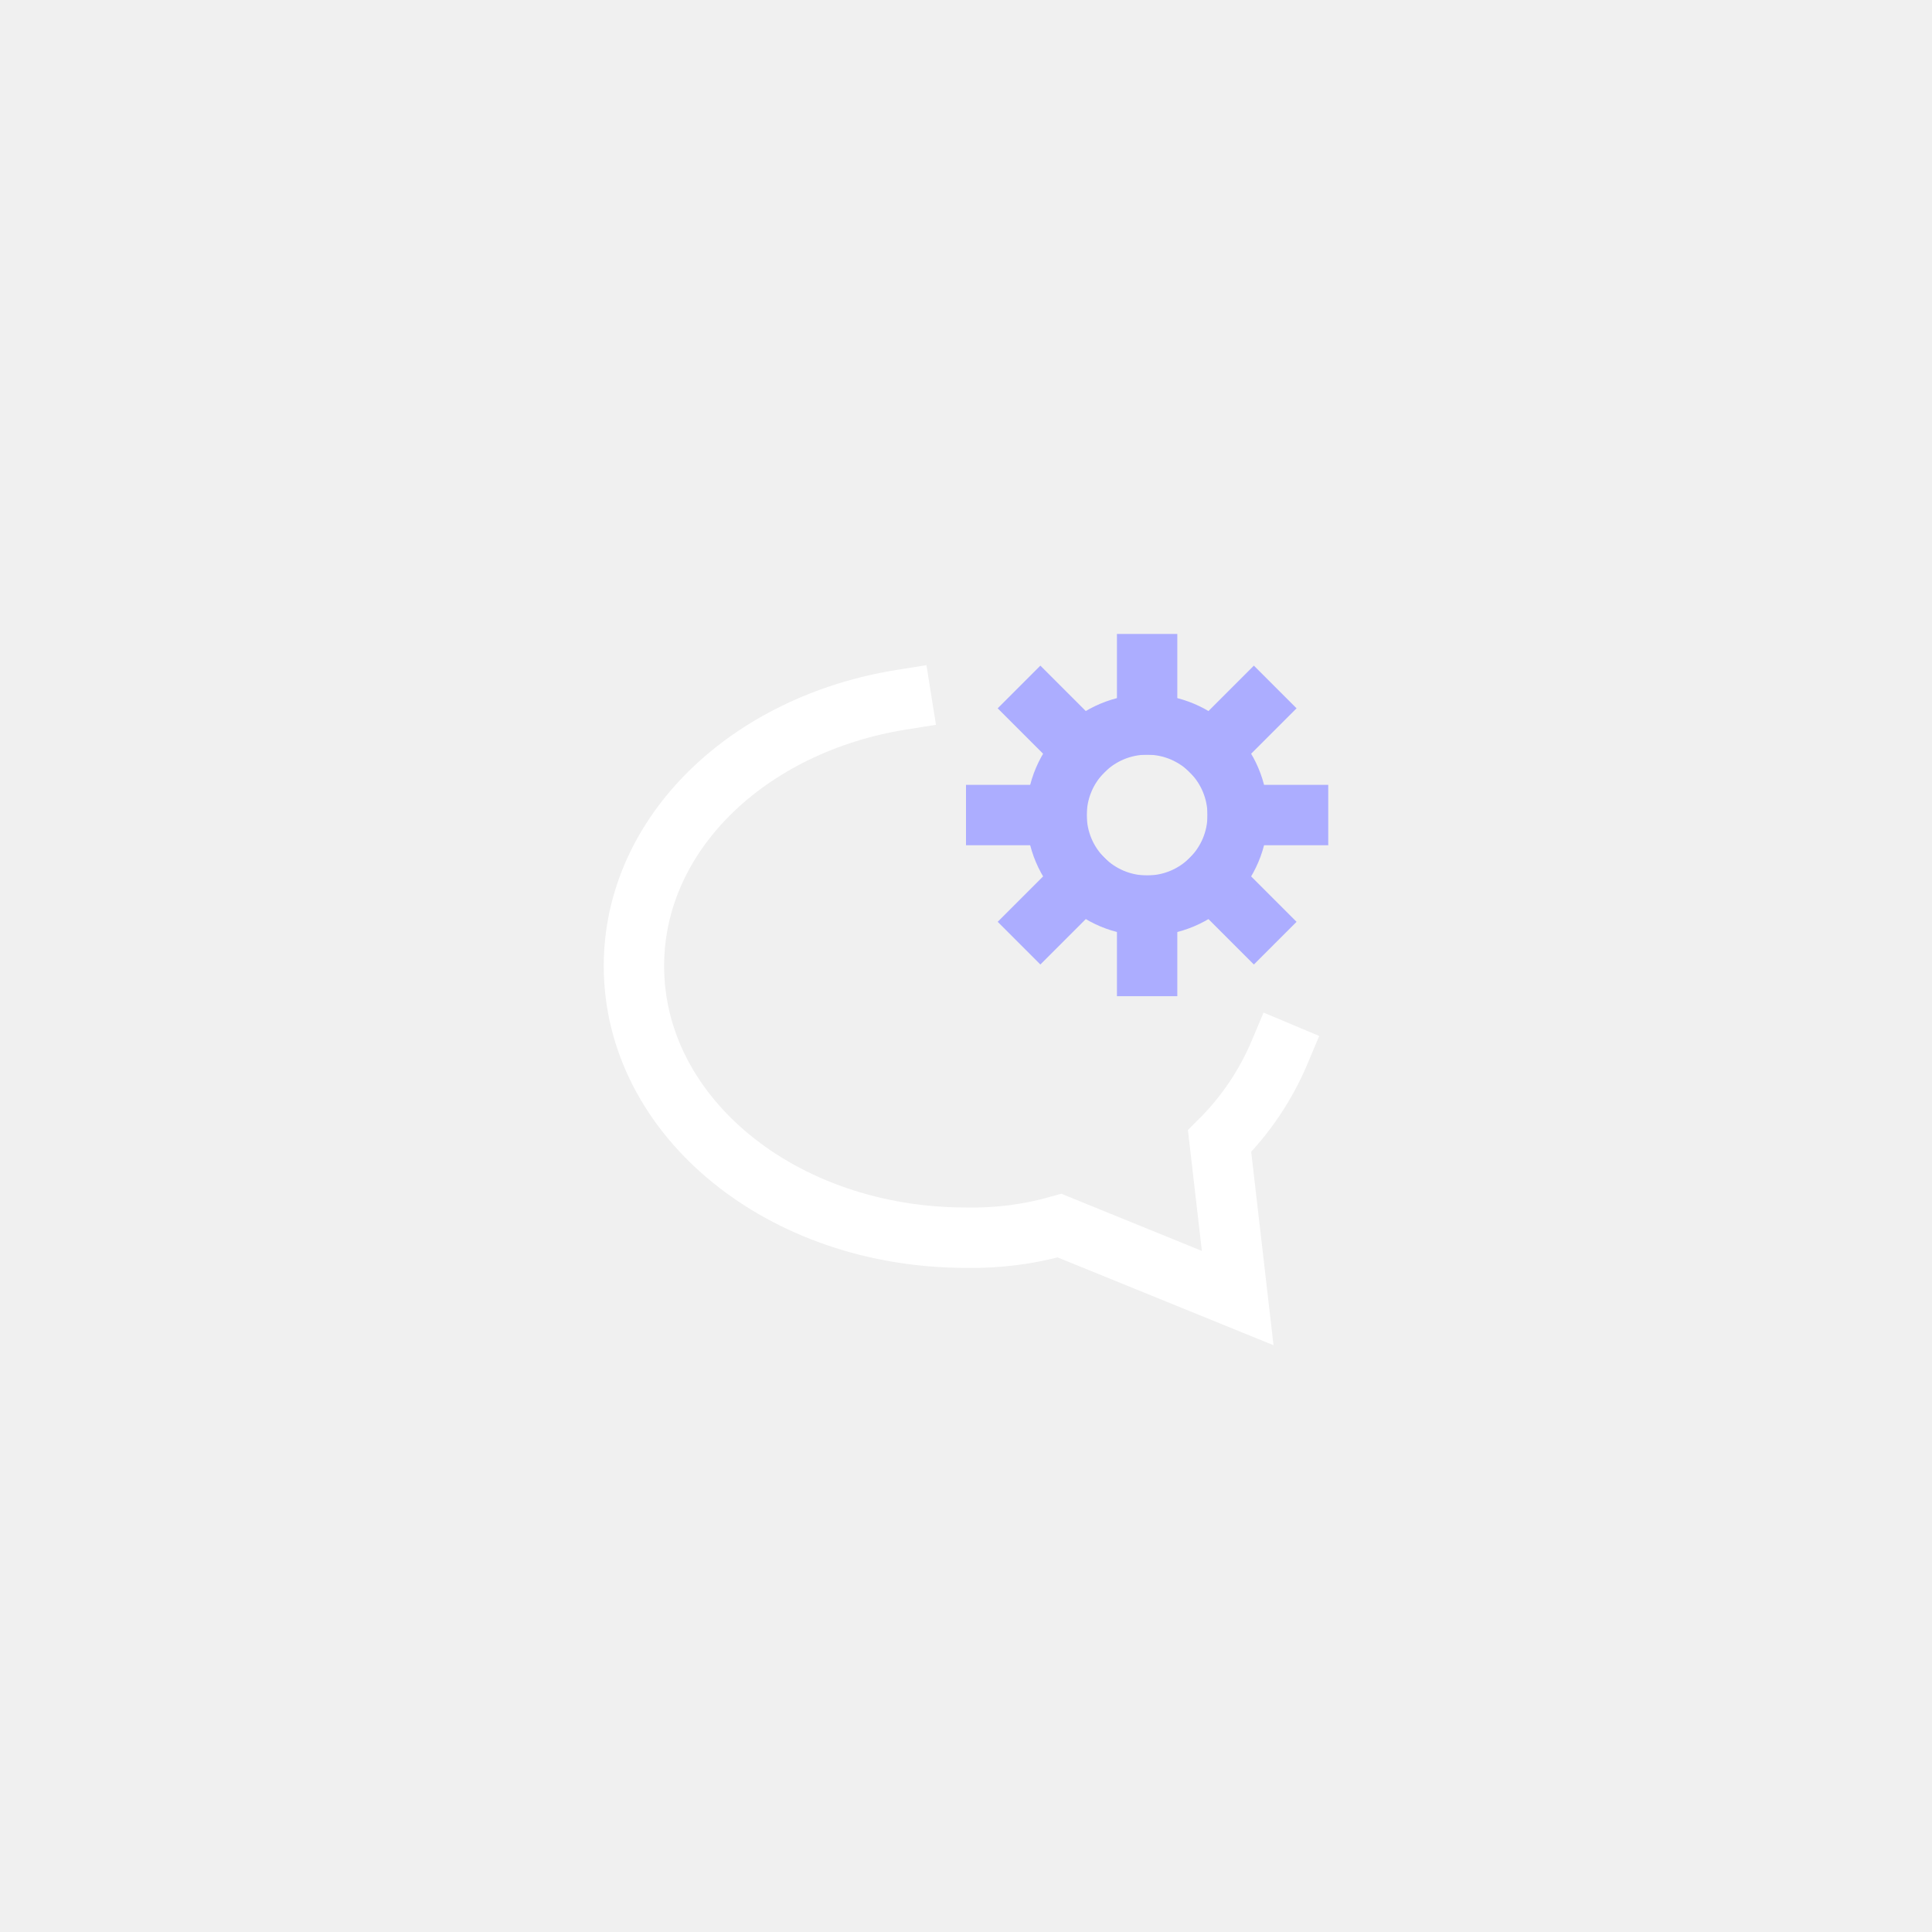
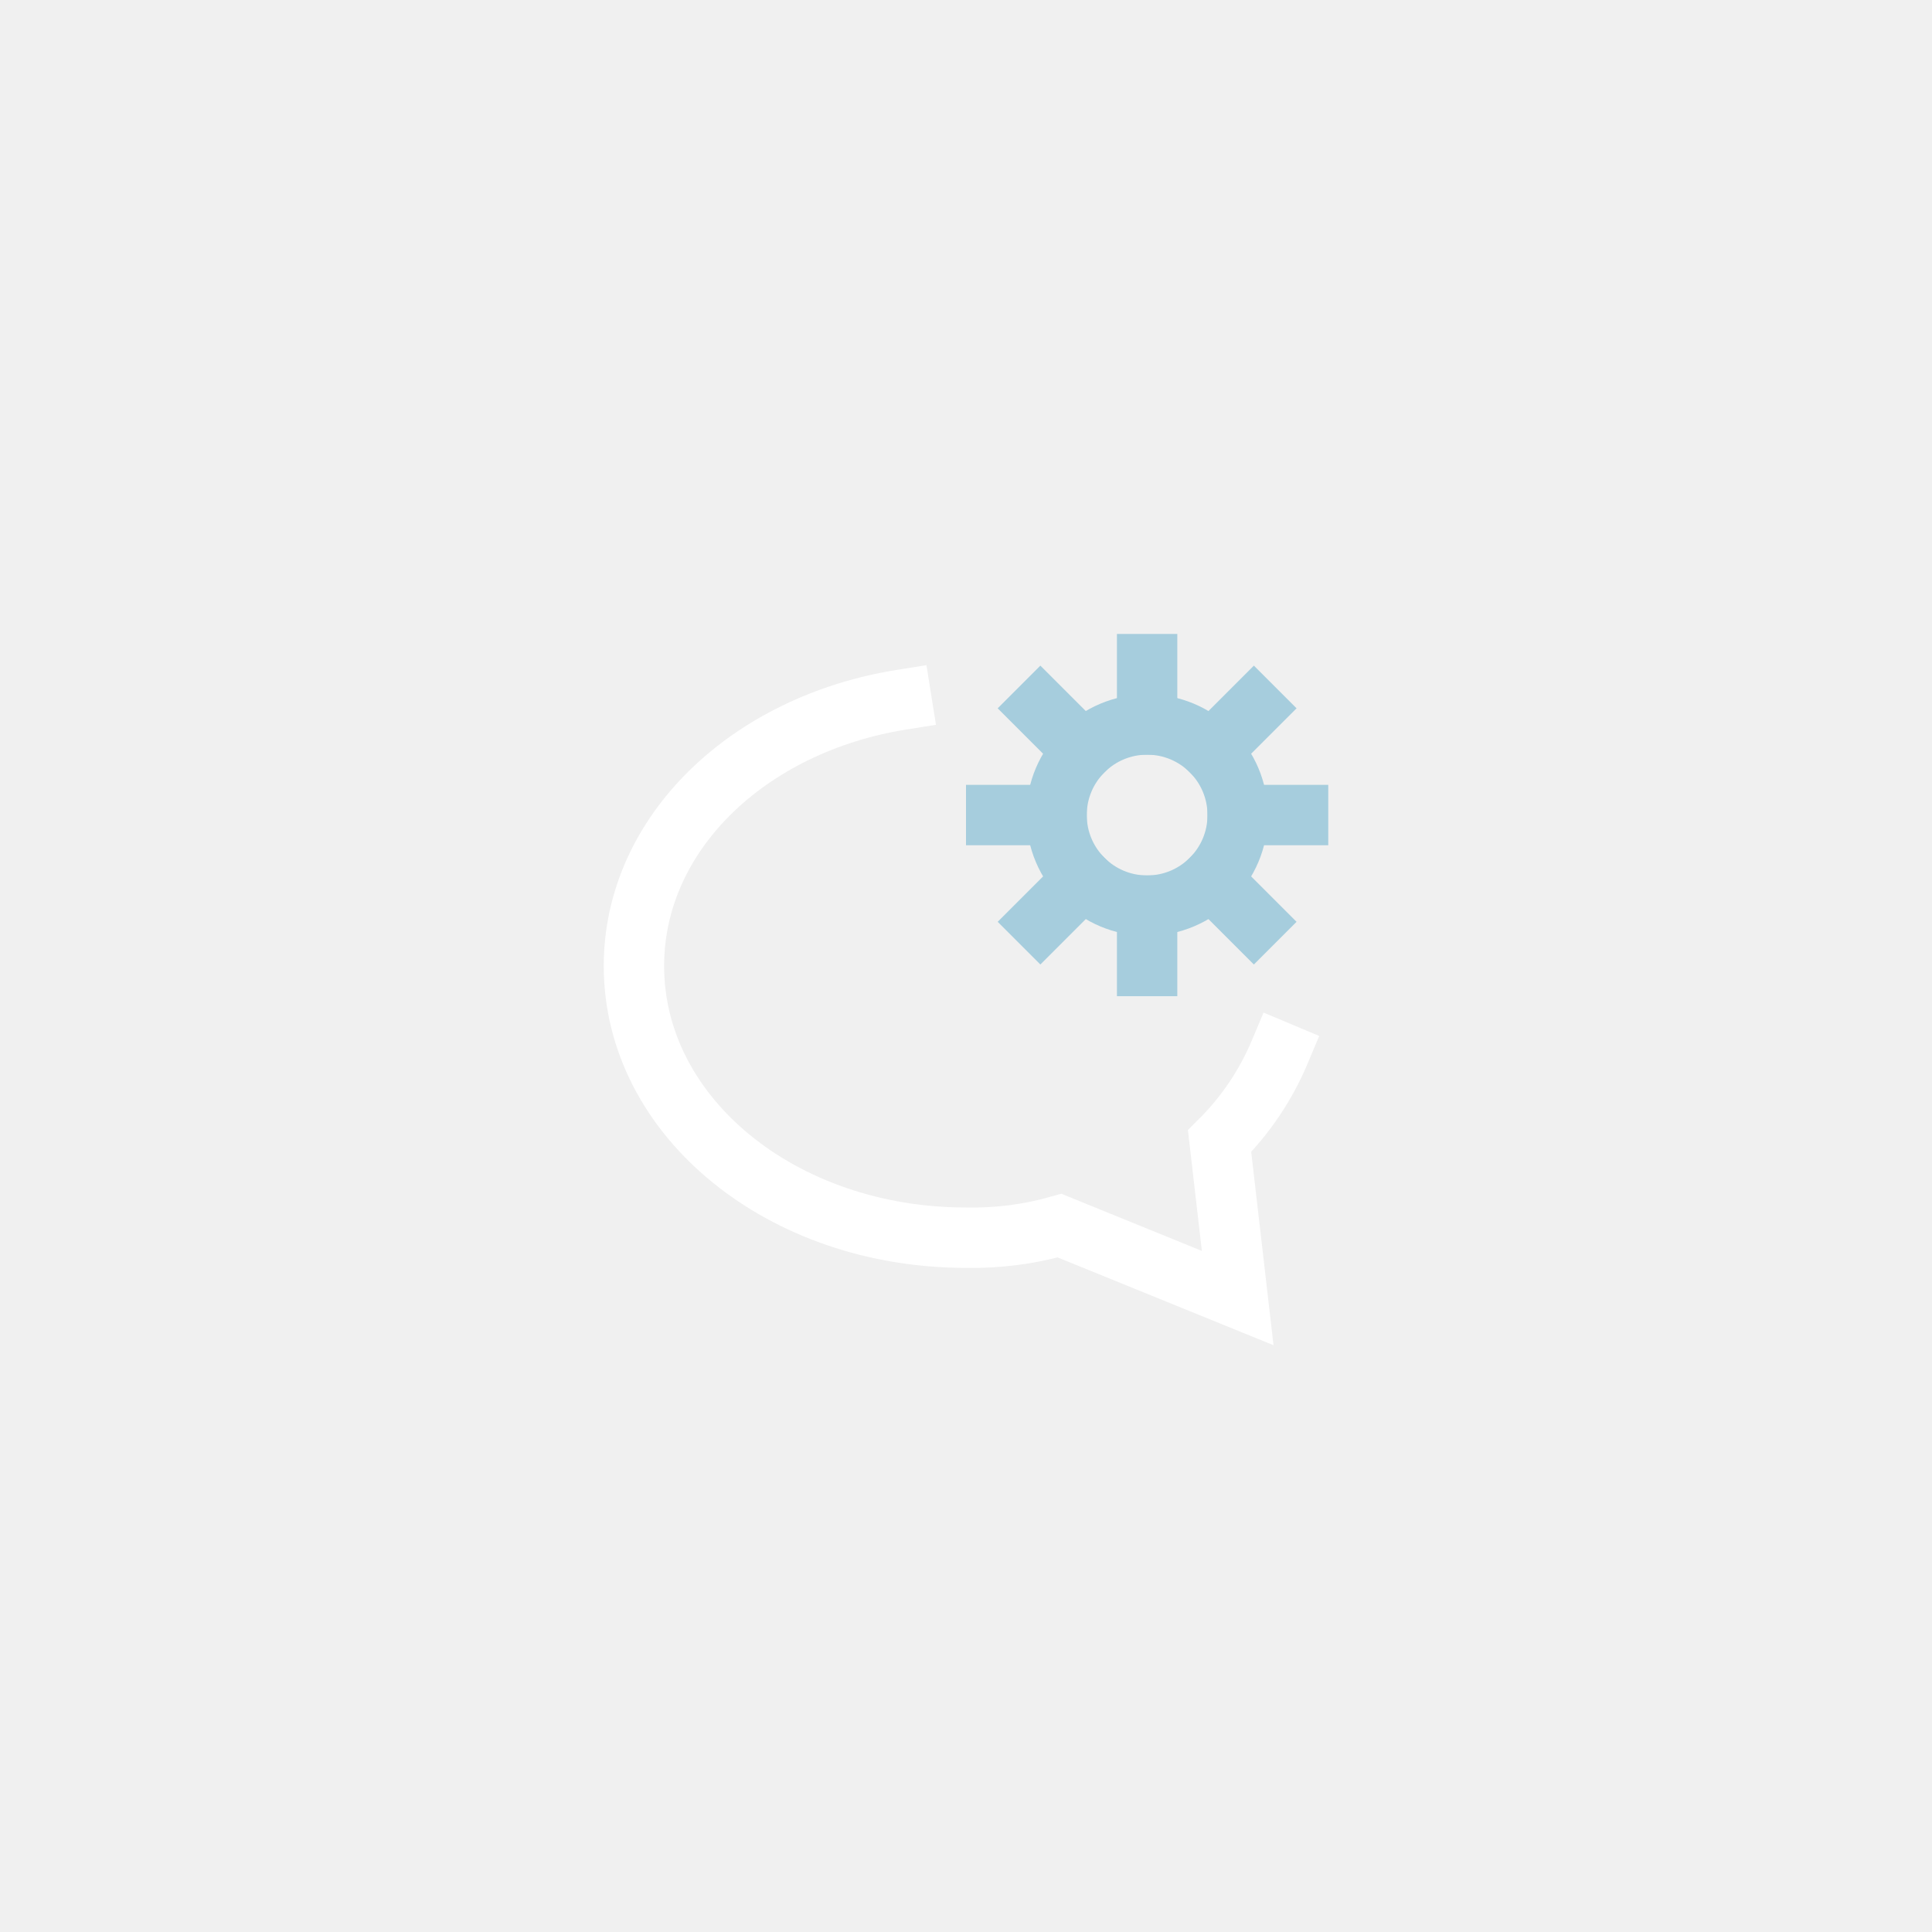
<svg xmlns="http://www.w3.org/2000/svg" width="64" height="64">
  <g stroke-width="2" fill="none" fill-rule="evenodd" stroke-linecap="square">
-     <path d="M38 24v-2M40.121 24.879l1.415-1.415M41 27h2M40.121 29.121l1.415 1.415M38 30v2M35.879 29.121l-1.415 1.415M35 27h-2M35.879 24.879l-1.415-1.415" stroke="#ACADFF" />
-     <circle stroke="#ACADFF" cx="38" cy="27" r="3" />
+     <path d="M38 24v-2M40.121 24.879l1.415-1.415M41 27h2M40.121 29.121l1.415 1.415M38 30v2M35.879 29.121l-1.415 1.415M35 27h-2M35.879 24.879l-1.415-1.415" stroke="#A6CDDD" />
+     <circle stroke="#A6CDDD" cx="38" cy="27" r="3" />
    <path d="M29.86 23.18C24.8 23.988 21 27.6 21 32c0 5 4.9 9 11 9a10.55 10.55 0 003.1-.4L41 43l-.6-5.2a9.125 9.125 0 001.991-2.948" stroke="#FFF" />
  </g>
</svg>
